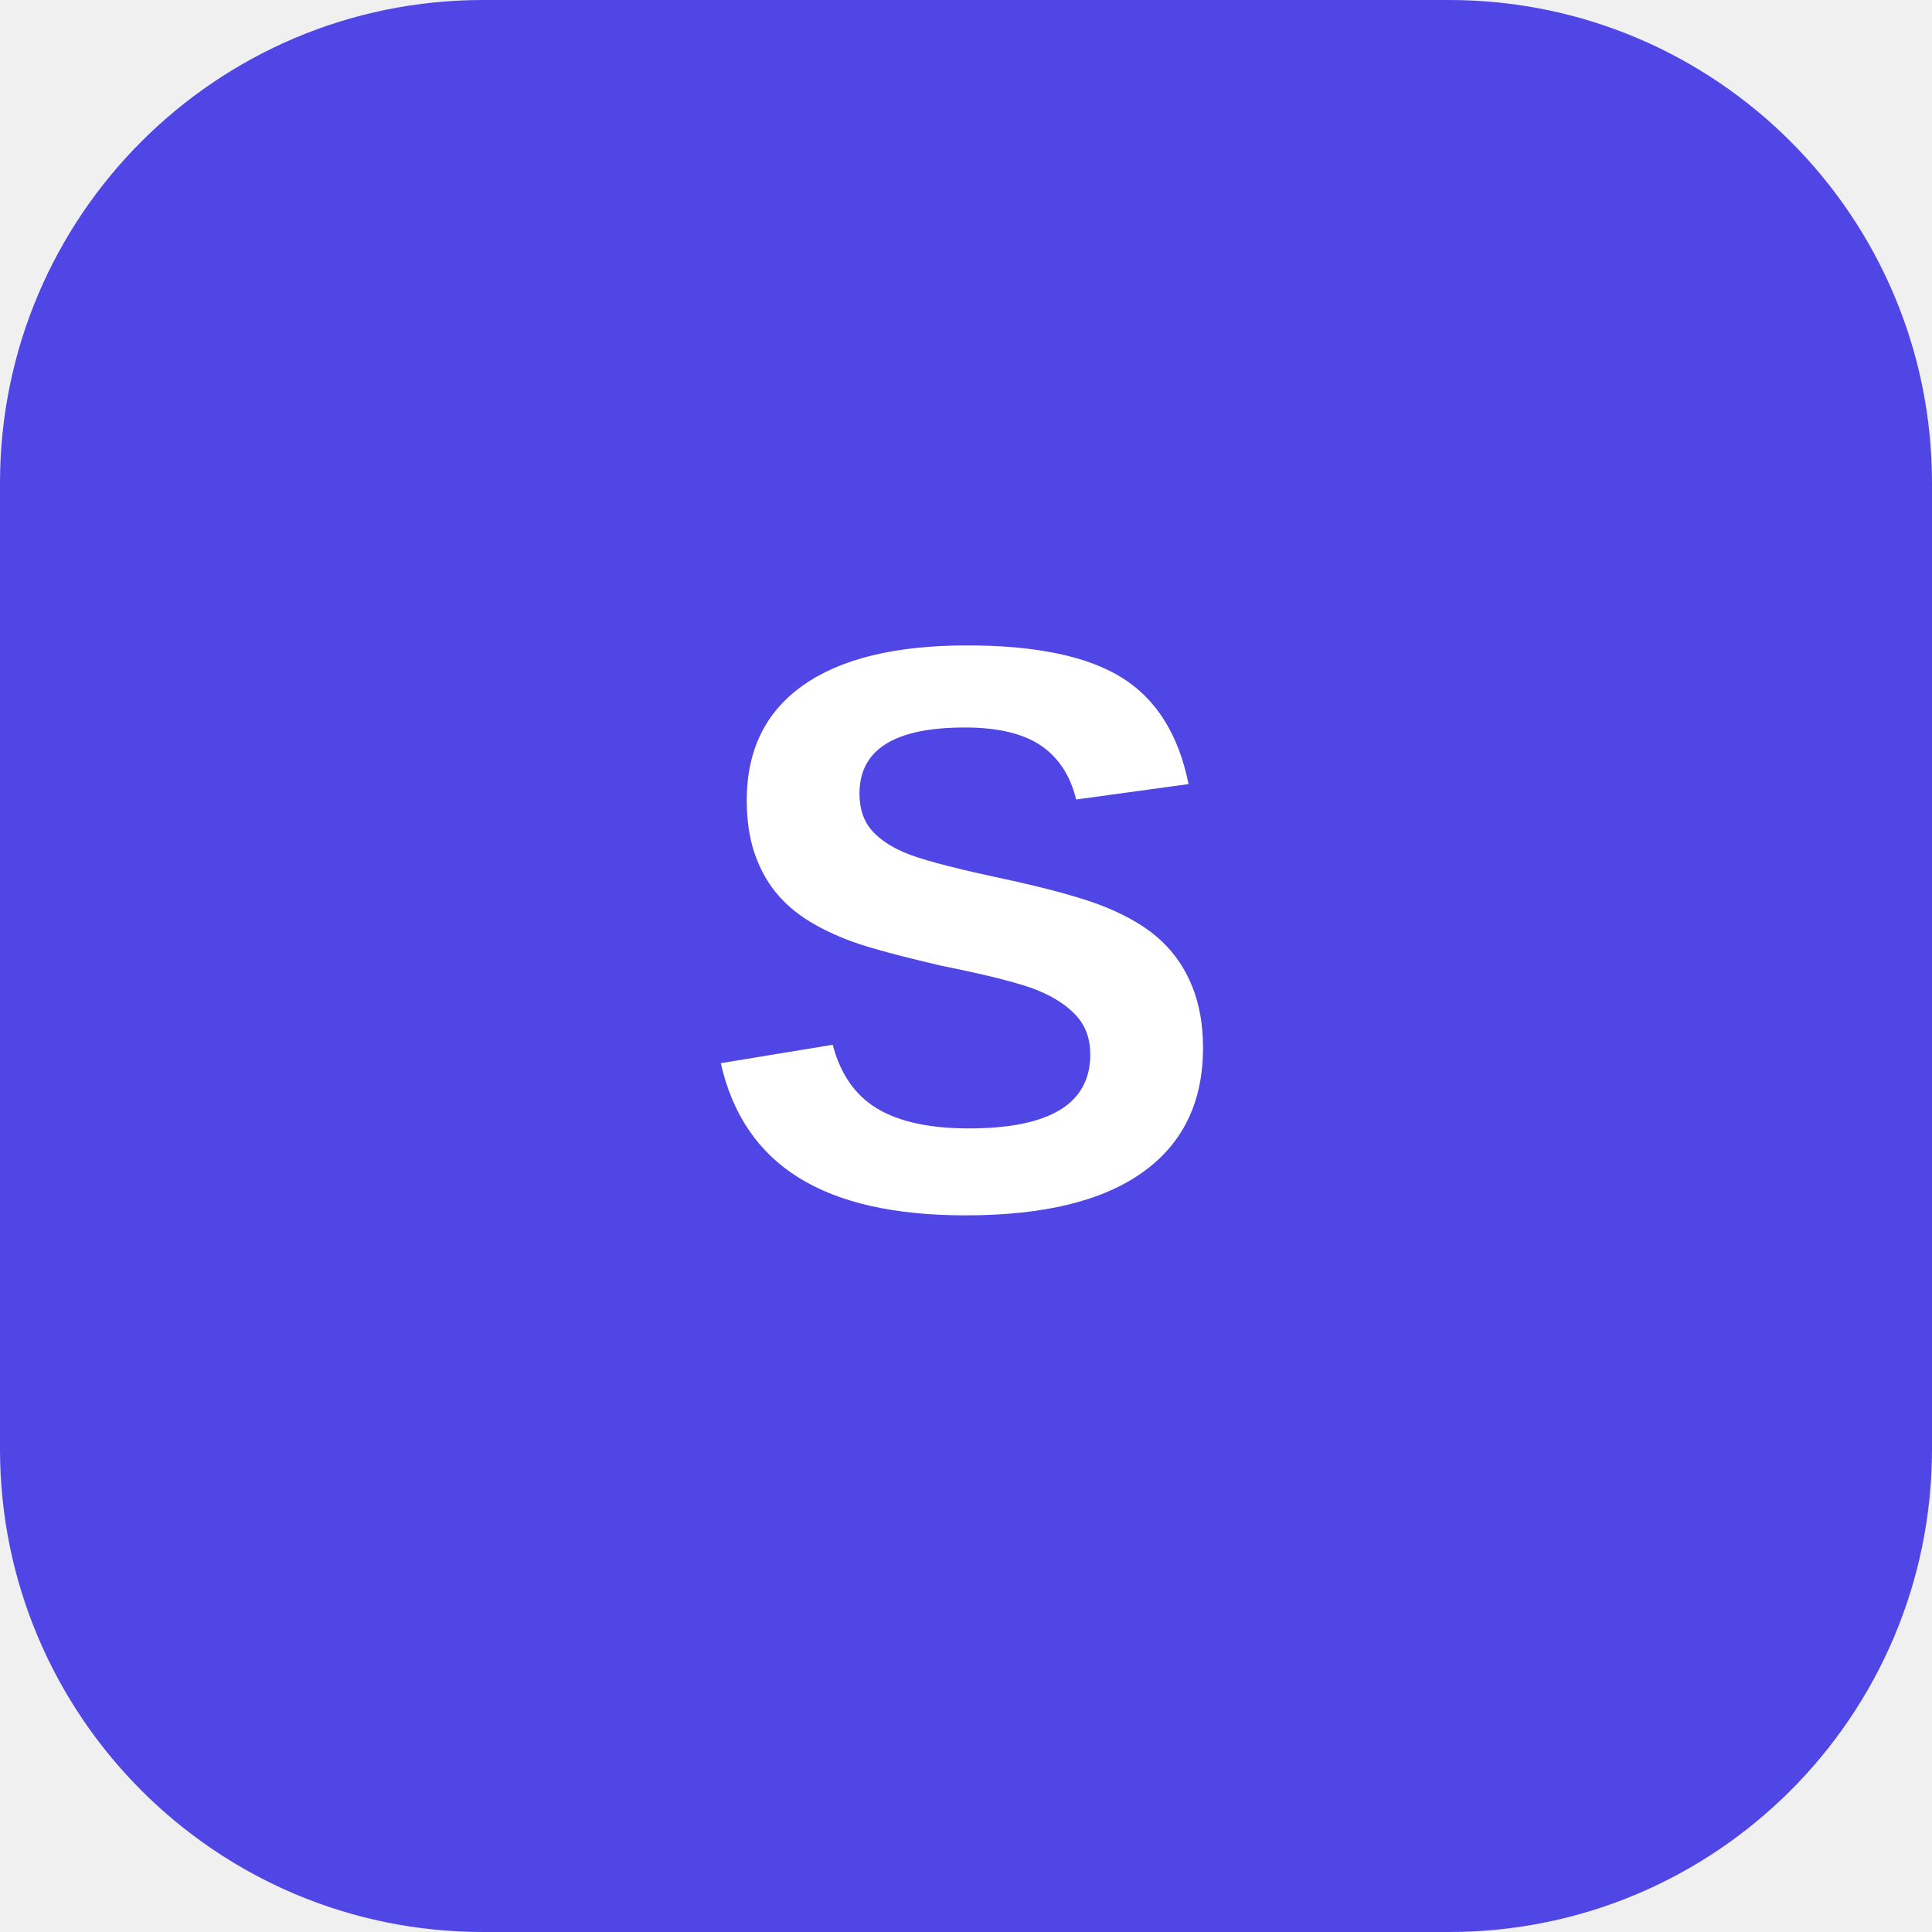
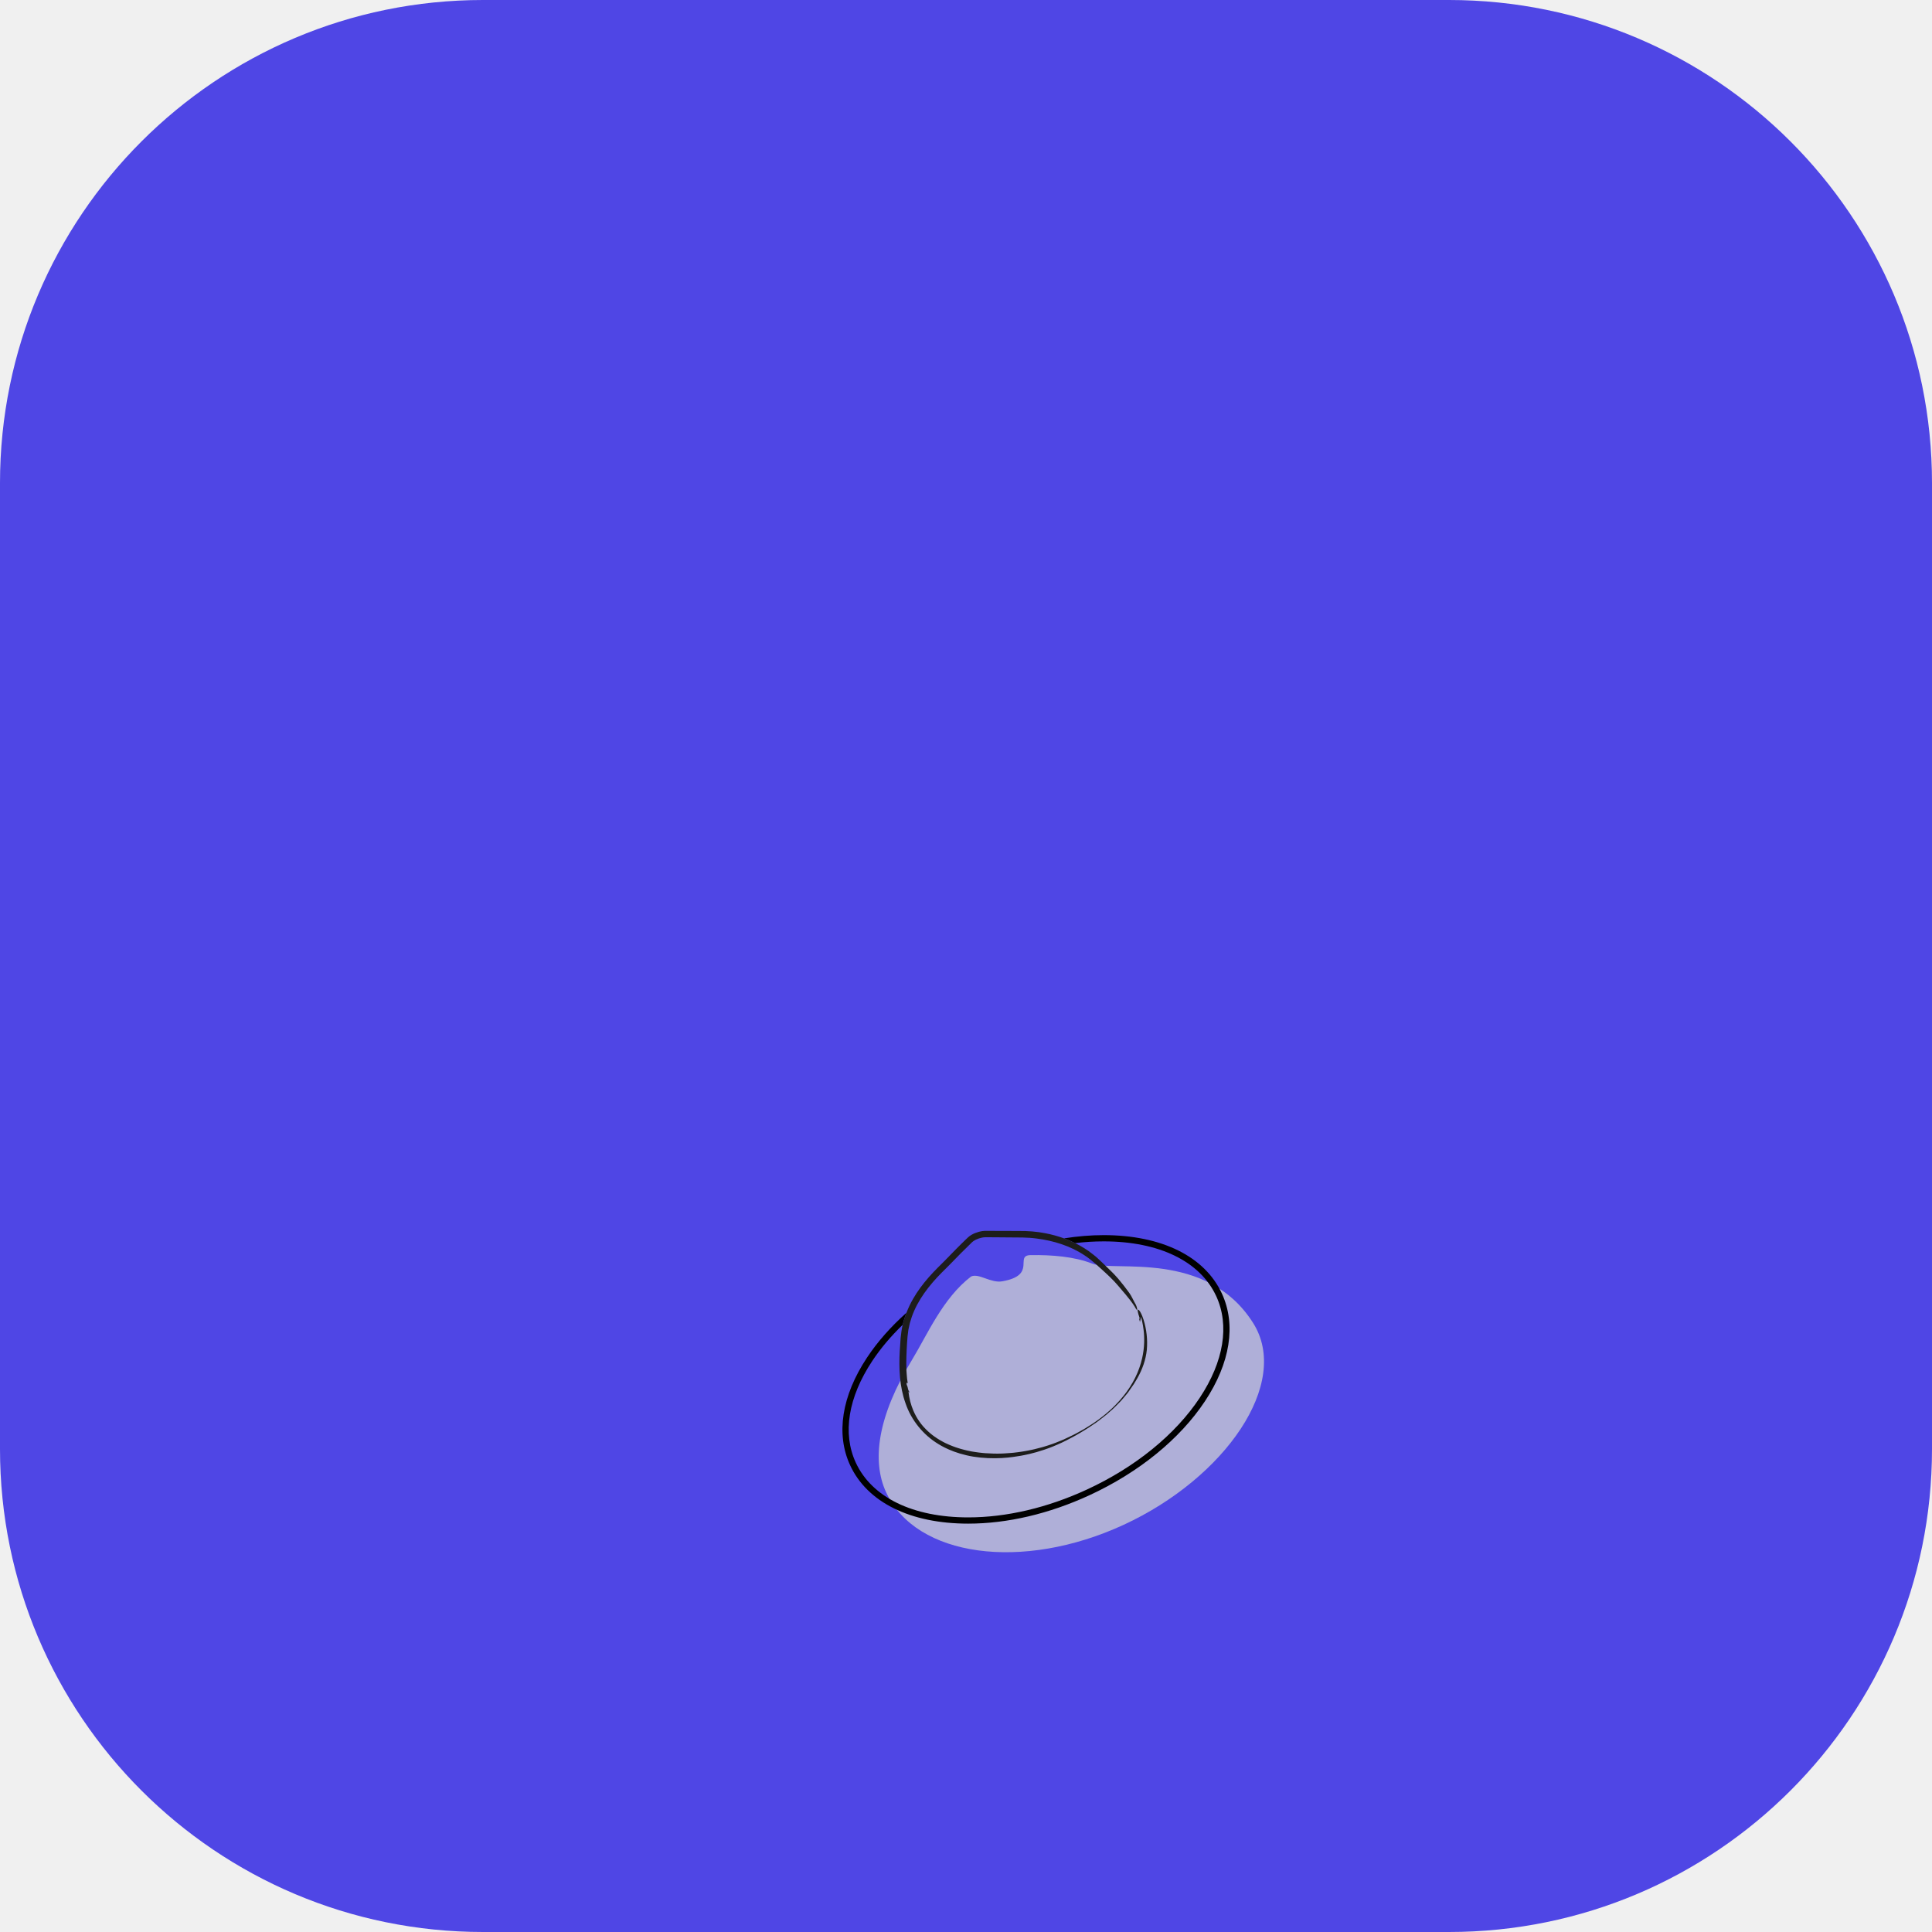
<svg xmlns="http://www.w3.org/2000/svg" viewBox="0 0 192 192">
  <rect width="192" height="192" rx="48" fill="#4F46E5" />
-   <text x="96" y="120" font-family="Arial, sans-serif" font-size="80" font-weight="bold" text-anchor="middle" fill="white">S</text>
+   <g transform="translate(96,96)">
+     <g transform="matrix(0.75,0,0,0.75,-30,-20)">
+       <path d="m 78.039,73.958 c 5.054,7.978 -3.715,20.551 -17.142,26.751 -13.427,6.201 -27.521,4.278 -31.48,-4.296 -1.941,-4.203 -1.116,-10.105 3.426,-17.553 2.017,-3.306 4.08,-8.19 7.838,-11.054 1.05,-0.463 2.576,0.916 4.146,0.638 4.626,-0.819 1.543,-3.433 3.732,-3.467 2.821,-0.043 5.781,0.188 8.194,1.134 2.866,1.125 15.124,-1.879 21.285,7.846" fill="#afafd8" />
+       <path d="m 73.908,70.069 c -2.271,-4.92 -7.979,-7.741 -15.658,-7.741 -1.719,0 -3.479,0.147 -5.259,0.429 0.502,0.182 0.992,0.393 1.471,0.628 1.28,-0.152 2.546,-0.23 3.788,-0.23 7.344,0 12.777,2.646 14.907,7.261 1.784,3.865 1.008,8.647 -2.185,13.467 -3.234,4.881 -8.546,9.199 -14.956,12.158 -5.226,2.413 -10.66,3.688 -15.715,3.688 -7.343,0 -12.777,-2.646 -14.907,-7.26 -1.785,-3.865 -1.008,-8.647 2.185,-13.467 1.111,-1.677 2.472,-3.284 4.034,-4.796 0.004,-0.015 0.007,-0.031 0.01,-0.047 0.124,-0.526 0.291,-1.038 0.485,-1.54 -2.06,1.833 -3.827,3.827 -5.218,5.926 -3.358,5.067 -4.156,10.135 -2.247,14.27 2.271,4.919 7.979,7.741 15.658,7.741 5.174,0 10.728,-1.302 16.061,-3.764 6.548,-3.024 11.981,-7.446 15.299,-12.453 3.358,-5.067 4.156,-10.135 2.247,-14.27" fill="#000" />
+       <path d="m 31.612,74.205 c -0.145,0.573 -0.209,1.172 -0.273,1.751 -0.045,0.579 -0.088,1.16 -0.119,1.745 -0.122,2.267 -0.04,4.656 0.766,6.904 0.759,2.256 2.373,4.226 4.399,5.433 0,0 0.127,0.074 0.352,0.206 0.229,0.124 0.558,0.304 0.975,0.482 0.829,0.37 2.003,0.75 3.266,0.955 1.263,0.204 2.602,0.248 3.734,0.185 1.133,-0.061 2.058,-0.221 2.536,-0.302 0.477,-0.083 1.676,-0.308 3.141,-0.81 0.734,-0.242 1.528,-0.569 2.335,-0.944 0.405,-0.187 0.804,-0.399 1.203,-0.615 0.4,-0.214 0.806,-0.422 1.19,-0.663 0.385,-0.238 0.78,-0.452 1.143,-0.701 0.364,-0.246 0.719,-0.487 1.062,-0.718 0.656,-0.504 1.271,-0.956 1.747,-1.402 0.499,-0.417 0.868,-0.81 1.13,-1.078 0.131,-0.134 0.234,-0.239 0.303,-0.31 0.071,-0.07 0.105,-0.111 0.105,-0.111 l 0.579,-0.69 c 0.095,-0.116 0.194,-0.229 0.285,-0.348 l 0.256,-0.371 c 0.169,-0.249 0.35,-0.49 0.514,-0.742 0.151,-0.261 0.306,-0.521 0.467,-0.781 0.658,-1.15 1.121,-2.441 1.255,-3.78 0.115,-1.338 -0.041,-2.685 -0.428,-3.945 -0.086,-0.266 -0.261,-0.763 -0.457,-1.075 -0.116,-0.186 -0.24,-0.307 -0.357,-0.275 0,0 0.052,0.461 0.233,0.94 0.128,0.338 -0.021,0.271 -0.021,0.271 0,0 0.008,0.027 0.025,0.074 0.017,0.047 0.04,0.114 0.056,0.199 0.01,0.04 0.021,0.093 0.031,0.139 0.001,0.006 0.003,0.011 0.004,0.017 0.106,-0.433 0.144,-0.685 0.144,-0.685 0.052,0.189 0.098,0.378 0.141,0.567 0.086,0.386 0.153,0.773 0.199,1.16 0.068,0.567 0.092,1.133 0.073,1.697 -0.023,0.688 -0.113,1.371 -0.265,2.047 -0.198,0.88 -0.504,1.746 -0.922,2.59 -0.098,0.198 -0.203,0.395 -0.313,0.591 -0.243,0.433 -0.516,0.859 -0.819,1.277 -0.112,0.156 -0.23,0.31 -0.351,0.463 -0.358,0.454 -0.751,0.899 -1.181,1.332 -0.035,0.035 -0.071,0.071 -0.107,0.106 -0.09,0.089 -0.18,0.179 -0.274,0.268 -0.262,0.248 -0.539,0.492 -0.825,0.732 -0.107,0.089 -0.215,0.178 -0.325,0.266 -0.354,0.283 -0.724,0.561 -1.113,0.831 -0.103,0.071 -0.208,0.141 -0.314,0.211 -0.015,0.01 -0.029,0.019 -0.043,0.029 -0.309,0.206 -0.627,0.408 -0.958,0.605 -0.121,0.072 -0.245,0.143 -0.368,0.214 -0.301,0.172 -0.607,0.342 -0.924,0.507 -0.127,0.066 -0.258,0.13 -0.388,0.195 -0.35,0.175 -0.707,0.346 -1.077,0.512 -0.043,0.019 -0.084,0.04 -0.127,0.059 -0.081,0.036 -0.164,0.068 -0.246,0.103 -0.265,0.113 -0.533,0.221 -0.806,0.324 -0.116,0.044 -0.232,0.088 -0.349,0.13 -0.372,0.133 -0.75,0.256 -1.133,0.37 -0.117,0.035 -0.235,0.069 -0.353,0.102 -0.318,0.089 -0.637,0.172 -0.959,0.247 -0.121,0.028 -0.241,0.054 -0.362,0.08 -0.784,0.169 -1.577,0.298 -2.371,0.382 -0.108,0.011 -0.215,0.02 -0.322,0.03 -0.301,0.028 -0.601,0.049 -0.901,0.064 -0.114,0.006 -0.229,0.014 -0.344,0.018 -0.735,0.025 -1.464,0.007 -2.179,-0.046 -0.12,-0.01 -0.239,-0.017 -0.358,-0.029 -0.38,-0.036 -0.755,-0.086 -1.125,-0.145 -0.12,-0.019 -0.242,-0.036 -0.361,-0.058 -0.199,-0.036 -0.395,-0.079 -0.59,-0.123 -0.122,-0.027 -0.243,-0.057 -0.364,-0.087 -0.383,-0.096 -0.757,-0.205 -1.122,-0.329 -0.121,-0.042 -0.239,-0.086 -0.358,-0.13 -0.337,-0.126 -0.665,-0.265 -0.982,-0.417 -0.032,-0.015 -0.066,-0.03 -0.099,-0.046 -0.096,-0.047 -0.188,-0.098 -0.282,-0.148 -0.266,-0.141 -0.523,-0.292 -0.771,-0.453 -0.127,-0.082 -0.253,-0.166 -0.375,-0.254 -0.401,-0.288 -0.775,-0.606 -1.117,-0.953 -0.119,-0.121 -0.238,-0.242 -0.35,-0.37 -0.363,-0.416 -0.68,-0.874 -0.953,-1.368 -0.131,-0.238 -0.251,-0.484 -0.36,-0.739 -0.323,-0.761 -0.548,-1.599 -0.646,-2.528 0,0 0.059,0.068 0.167,0.184 -0.003,-0.01 -0.005,-0.018 -0.007,-0.028 -0.029,-0.058 -0.06,-0.114 -0.087,-0.174 0,0 -0.033,-0.048 -0.066,-0.128 -0.033,-0.08 -0.07,-0.186 -0.087,-0.294 -0.035,-0.215 -0.094,-0.303 -0.131,-0.407 -0.044,-0.106 -0.074,-0.342 0.039,-0.312 0.014,0.005 0.045,0.038 0.081,0.083 -0.034,-0.216 -0.069,-0.423 -0.089,-0.613 -0.038,-0.476 -0.078,-0.856 -0.087,-1.118 -0.046,-1.195 0.008,-2.397 0.081,-3.601 0.03,-0.61 0.094,-1.193 0.178,-1.773 l 0.188,-0.862 0.262,-0.845 c 0.79,-2.239 2.29,-4.172 3.979,-5.874 0.424,-0.431 0.861,-0.84 1.291,-1.295 0.425,-0.446 0.843,-0.861 1.265,-1.293 0.421,-0.428 0.869,-0.856 1.303,-1.283 0.367,-0.409 0.91,-0.636 1.464,-0.756 0.141,-0.028 0.27,-0.044 0.412,-0.048 l 0.455,8.98e-4 0.91,0.005 1.819,0.015 1.813,0.014 c 0.598,0.014 1.195,0.049 1.784,0.128 2.276,0.285 4.517,0.976 6.435,2.26 0.952,0.624 1.806,1.448 2.678,2.236 0.433,0.399 0.861,0.805 1.24,1.209 0.408,0.459 0.793,0.886 1.162,1.341 0,0 0.478,0.537 0.919,1.117 0.231,0.286 0.423,0.589 0.585,0.825 0.135,0.237 0.225,0.408 0.271,0.443 0.168,0.152 0.037,-0.392 -0.087,-0.637 -0.126,-0.237 -0.264,-0.462 -0.482,-0.911 -0.003,-0.006 -0.005,-0.01 -0.008,-0.015 C 61.809,70.19 61.456,69.742 61.456,69.742 61.13,69.29 60.78,68.85 60.429,68.424 60.278,68.221 60.083,68.006 59.885,67.79 59.688,67.568 59.491,67.367 59.294,67.172 58.9,66.776 58.5,66.385 58.094,66.004 57.682,65.627 57.296,65.226 56.823,64.874 56.093,64.288 55.297,63.797 54.462,63.385 53.983,63.149 53.492,62.939 52.99,62.757 52.196,62.469 51.379,62.246 50.554,62.086 49.385,61.85 48.185,61.766 47.006,61.776 l -3.471,-0.011 -0.867,-8.99e-4 -0.221,0.002 -0.276,0.025 c -0.172,0.028 -0.341,0.061 -0.502,0.108 -0.323,0.096 -0.635,0.208 -0.941,0.39 -0.302,0.159 -0.637,0.498 -0.799,0.66 -0.408,0.403 -0.801,0.776 -1.219,1.205 l -1.229,1.258 c -0.363,0.386 -0.797,0.795 -1.206,1.208 -0.411,0.418 -0.822,0.841 -1.211,1.29 -0.781,0.891 -1.501,1.851 -2.097,2.896 -0.331,0.58 -0.618,1.188 -0.86,1.816 -0.193,0.502 -0.36,1.014 -0.484,1.54 -0.004,0.015 -0.007,0.031 -0.011,0.047" fill="#1d1d1b" />
+     </g>
+   </g>
</svg>
